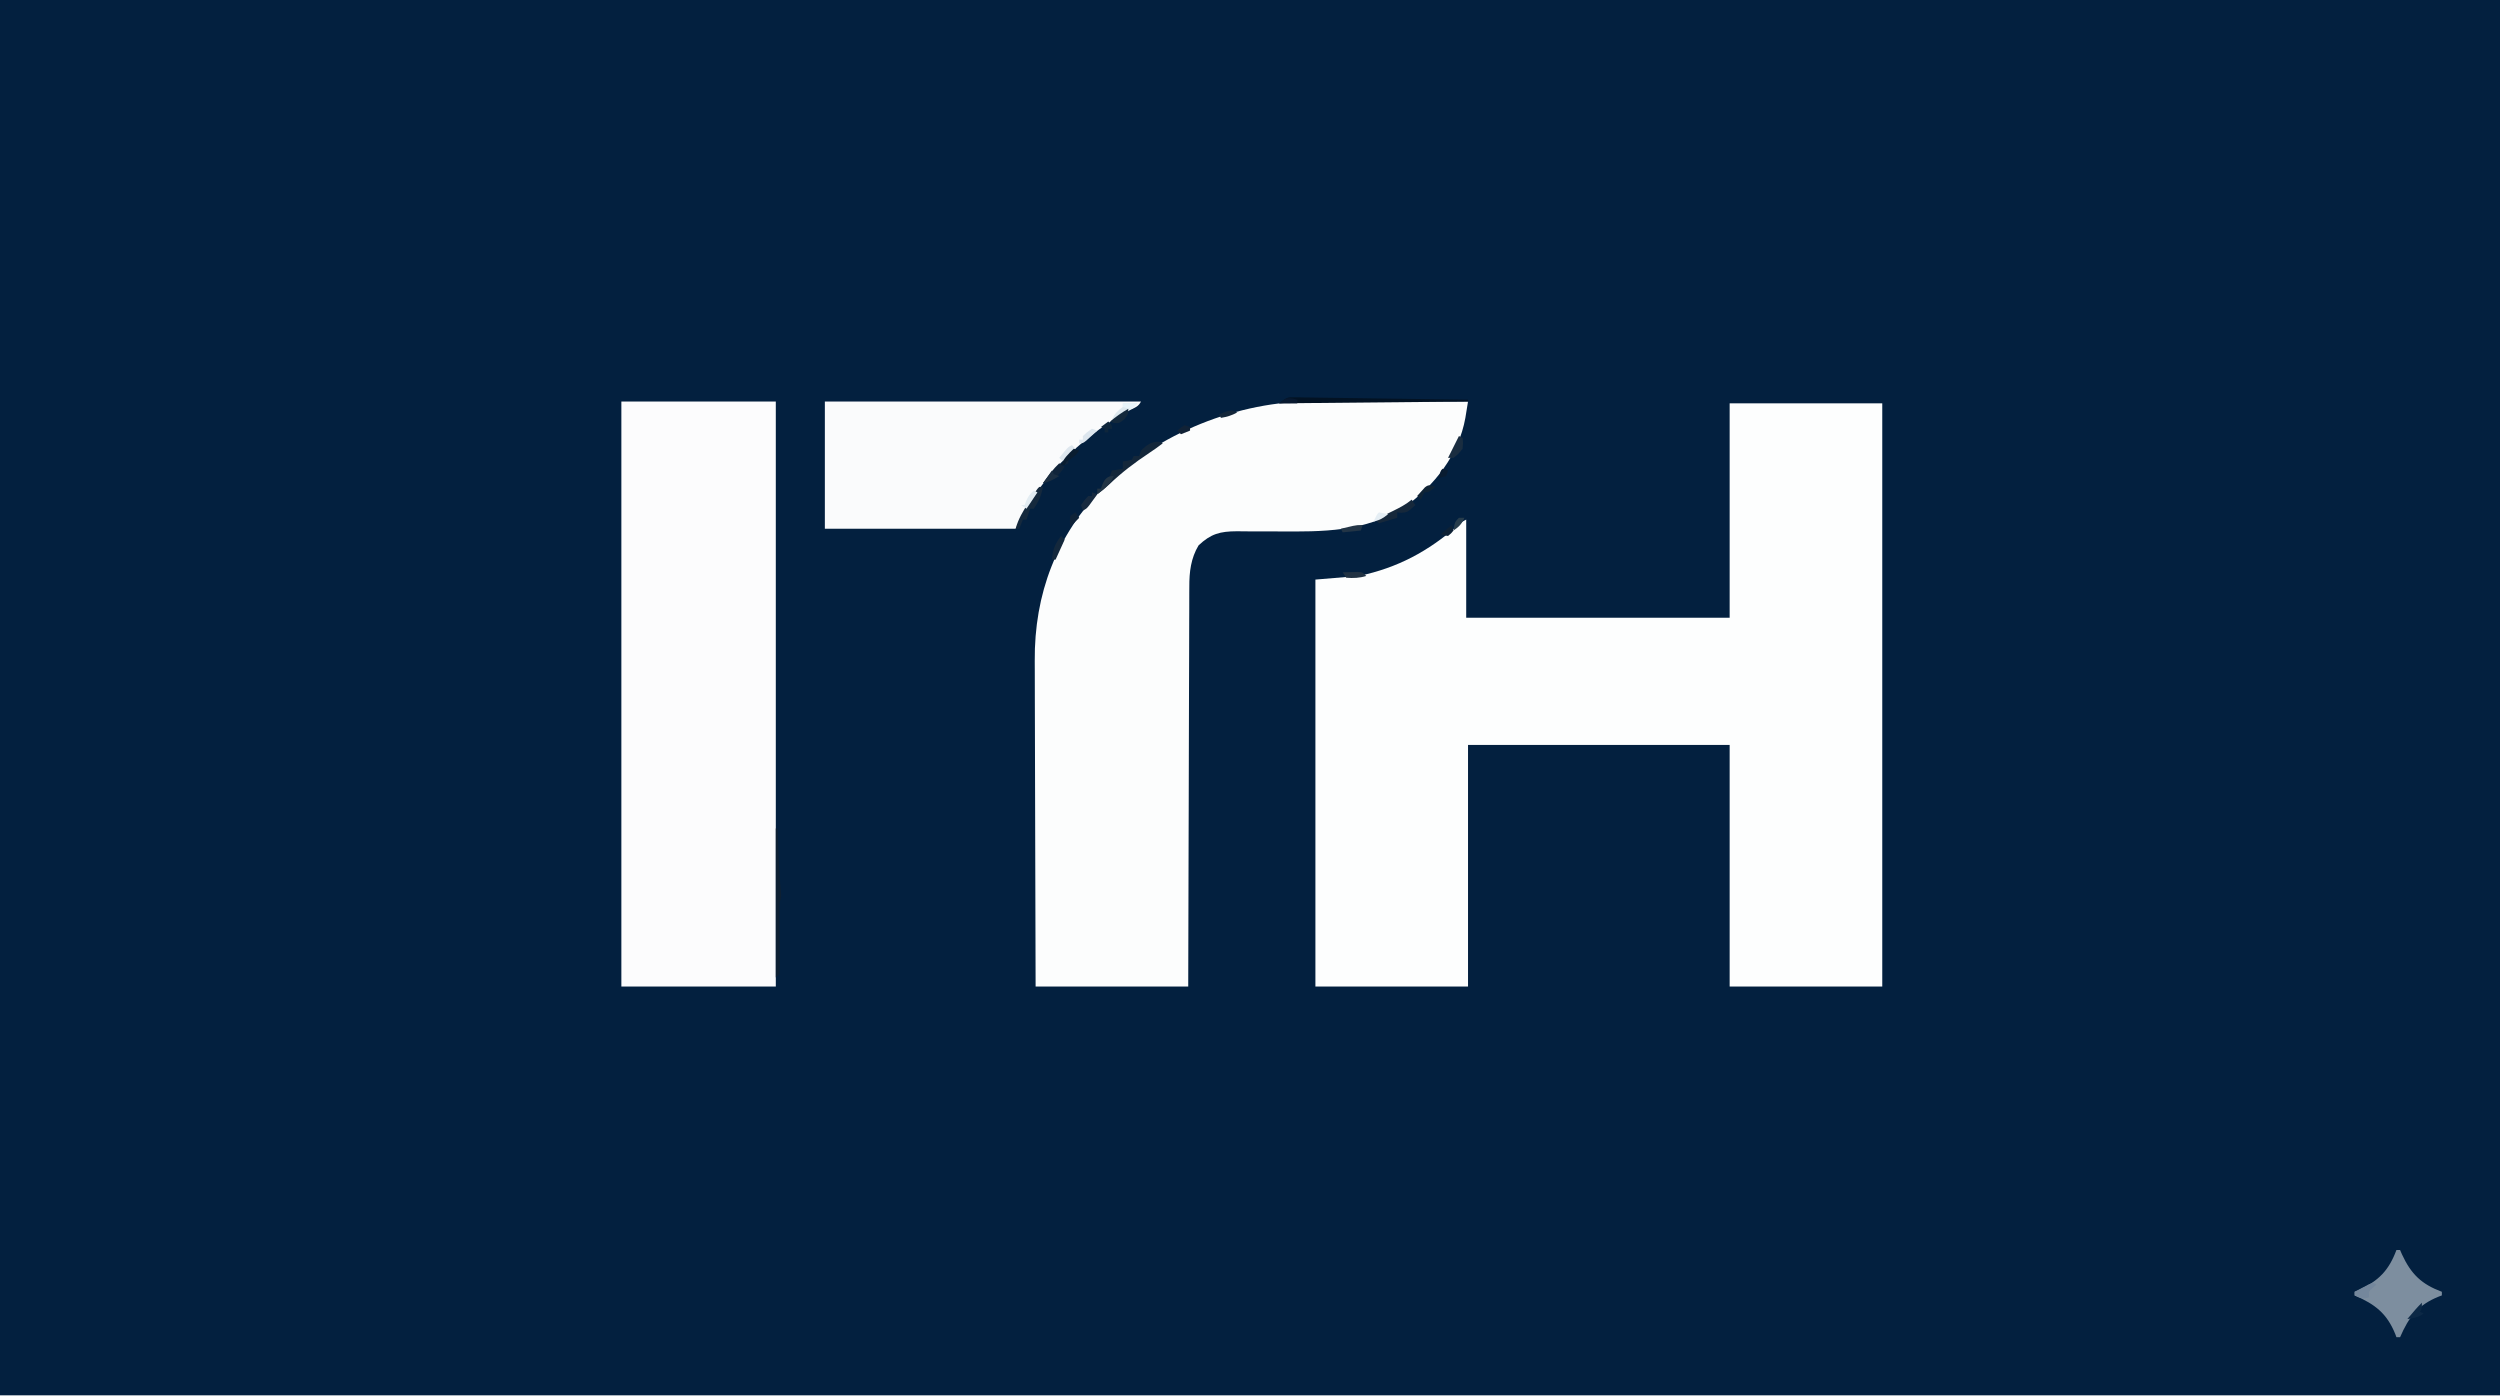
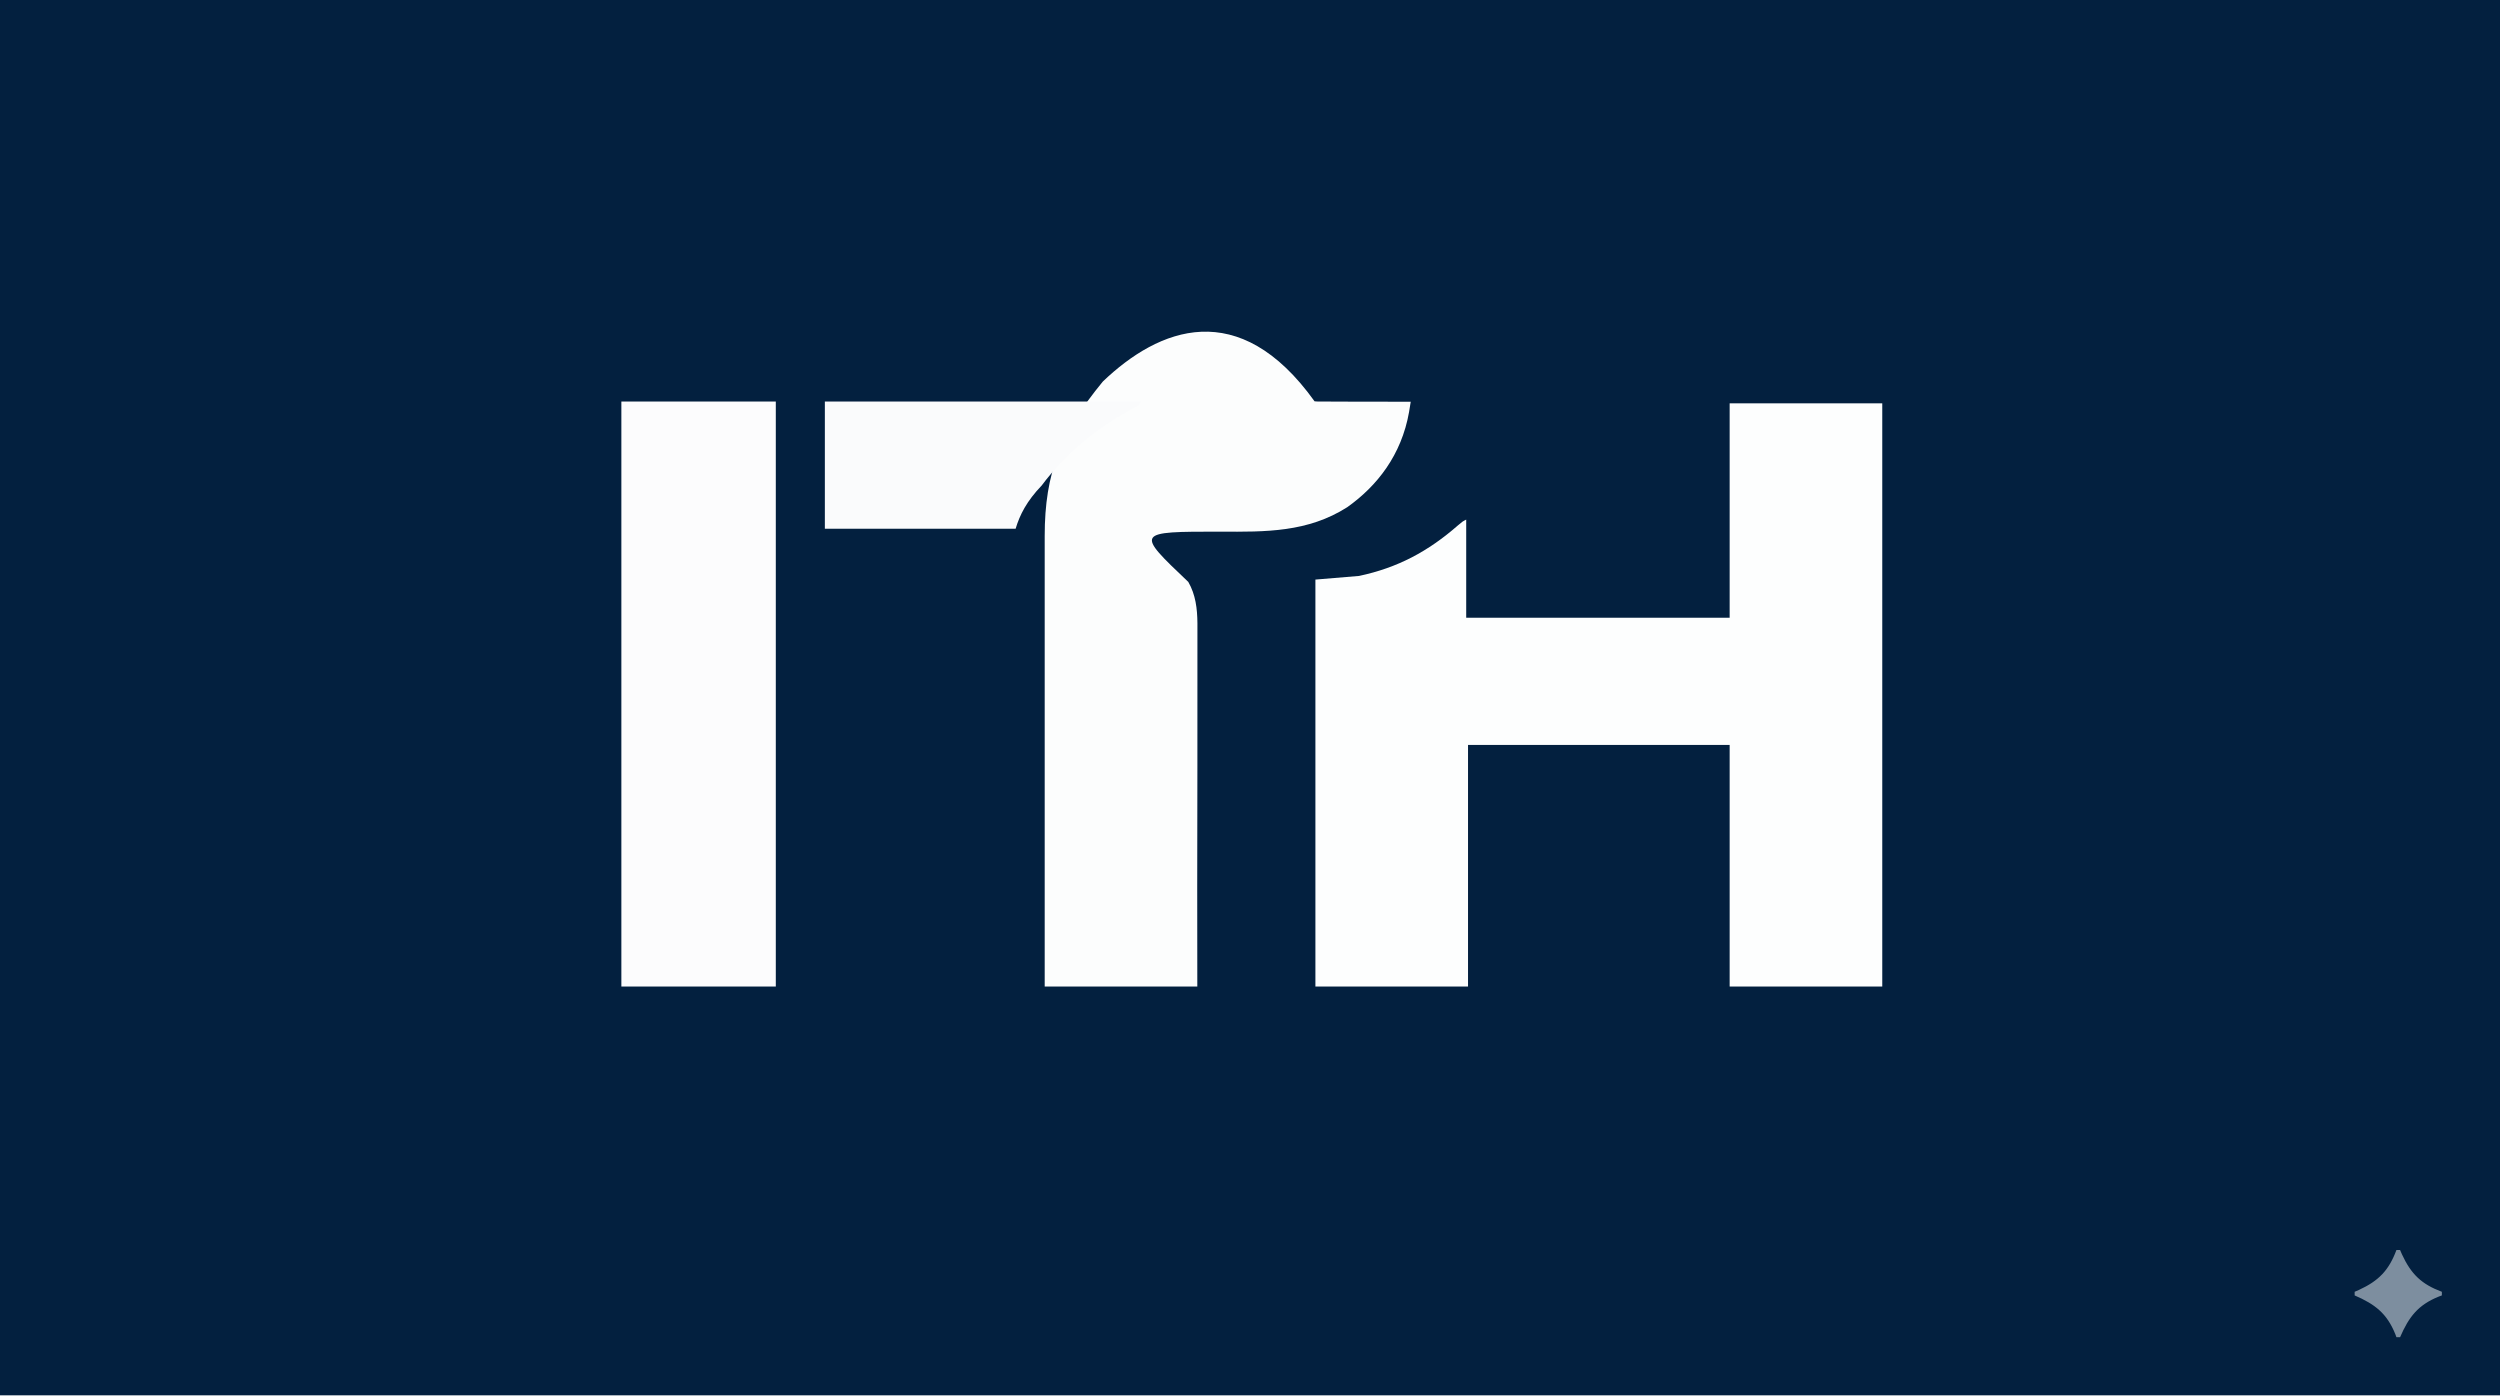
- <svg xmlns="http://www.w3.org/2000/svg" version="1.1" width="1376" height="768">
-   <path d="M0 0 C454.08 0 908.16 0 1376 0 C1376 253.44 1376 506.88 1376 768 C921.92 768 467.84 768 0 768 C0 514.56 0 261.12 0 0 Z " fill="#03203F" transform="translate(0,0)" />
-   <path d="M0 0 C27.72 0 55.44 0 84 0 C84 105.93 84 211.86 84 321 C56.28 321 28.56 321 0 321 C0 277.11 0 233.22 0 188 C-47.52 188 -95.04 188 -144 188 C-144 231.89 -144 275.78 -144 321 C-171.72 321 -199.44 321 -228 321 C-228 247.08 -228 173.16 -228 97 C-216.12 96.01 -216.12 96.01 -204 95 C-182.662 90.464 -165.975 81.504 -149.617 67.223 C-147 65 -147 65 -145 64 C-145 81.82 -145 99.64 -145 118 C-97.15 118 -49.3 118 0 118 C0 79.06 0 40.12 0 0 Z " fill="#FDFEFE" transform="translate(952,222)" />
-   <path d="M0 0 C1.377 -0 1.377 -0 2.782 -0 C5.79 0 8.798 0.008 11.807 0.016 C13.903 0.018 15.999 0.019 18.095 0.02 C23.592 0.024 29.09 0.034 34.587 0.045 C40.205 0.055 45.822 0.06 51.439 0.065 C62.447 0.075 73.455 0.092 84.463 0.114 C84.153 2.035 83.84 3.956 83.526 5.877 C83.352 6.947 83.178 8.017 82.999 9.12 C79.37 29.39 66.026 46.456 49.537 58.153 C27.803 72.016 4.571 71.778 -20.225 71.614 C-25.607 71.578 -30.988 71.559 -36.37 71.582 C-38.497 71.582 -40.623 71.553 -42.75 71.523 C-52.05 71.548 -57.143 72.957 -63.85 79.301 C-68.087 86.364 -68.981 93.958 -68.936 102.048 C-68.942 102.996 -68.949 103.943 -68.956 104.92 C-68.974 108.067 -68.972 111.214 -68.969 114.362 C-68.979 116.63 -68.989 118.897 -69 121.164 C-69.028 127.3 -69.037 133.436 -69.043 139.571 C-69.053 145.991 -69.079 152.41 -69.103 158.83 C-69.142 169.598 -69.17 180.366 -69.191 191.135 C-69.212 202.222 -69.239 213.309 -69.275 224.396 C-69.277 225.081 -69.279 225.765 -69.281 226.47 C-69.292 229.904 -69.304 233.337 -69.315 236.771 C-69.408 265.218 -69.477 293.666 -69.537 322.114 C-97.257 322.114 -124.977 322.114 -153.537 322.114 C-153.628 296.808 -153.701 271.502 -153.744 246.197 C-153.765 234.445 -153.793 222.693 -153.839 210.941 C-153.879 200.688 -153.905 190.436 -153.913 180.183 C-153.919 174.763 -153.931 169.343 -153.96 163.923 C-153.988 158.803 -153.995 153.683 -153.99 148.563 C-153.991 146.702 -153.998 144.84 -154.014 142.979 C-154.309 105.848 -141.991 73.689 -116.037 47.114 C-86.166 17.479 -42.093 -0.178 0 0 Z " fill="#FCFDFD" transform="translate(723.5371,220.8865)" />
-   <path d="M0 0 C28.05 0 56.1 0 85 0 C85 106.26 85 212.52 85 322 C56.95 322 28.9 322 0 322 C0 215.74 0 109.48 0 0 Z " fill="#FCFCFD" transform="translate(342,221)" />
-   <path d="M0 0 C57.42 0 114.84 0 174 0 C172.625 2.749 170.983 3.176 168.25 4.562 C149.54 14.57 132.077 29.183 119.375 46.188 C118.968 46.726 118.561 47.265 118.142 47.819 C113.064 54.857 109.302 62.352 105 70 C70.35 70 35.7 70 0 70 C0 46.9 0 23.8 0 0 Z " fill="#FAFBFC" transform="translate(454,221)" />
-   <path d="M0 0 C0.66 0 1.32 0 2 0 C2.51 1.178 2.51 1.178 3.031 2.379 C8.053 13.264 13.788 18.822 25 23 C25 23.66 25 24.32 25 25 C24.443 25.208 23.886 25.415 23.312 25.629 C11.888 30.241 6.854 36.802 2 48 C1.34 48 0.68 48 0 48 C-0.208 47.443 -0.415 46.886 -0.629 46.312 C-5.241 34.888 -11.802 29.854 -23 25 C-23 24.34 -23 23.68 -23 23 C-22.215 22.66 -21.43 22.319 -20.621 21.969 C-9.736 16.947 -4.178 11.212 0 0 Z " fill="#7D8E9F" transform="translate(1319,688)" />
-   <path d="M0 0 C0.33 0 0.66 0 1 0 C1.025 0.725 1.05 1.45 1.076 2.196 C1.193 5.548 1.315 8.899 1.438 12.25 C1.477 13.39 1.516 14.529 1.557 15.703 C1.802 22.354 2.21 28.945 2.899 35.565 C3 38 3 38 2 41 C1.938 43.927 1.932 46.829 1.973 49.754 C1.985 51.512 1.998 53.271 2.01 55.029 C2.035 57.803 2.063 60.577 2.096 63.351 C2.126 66.027 2.144 68.703 2.16 71.379 C2.174 72.212 2.187 73.046 2.201 73.904 C2.21 75.937 2.114 77.97 2 80 C1.01 80.99 1.01 80.99 0 82 C0 54.94 0 27.88 0 0 Z " fill="#0D2033" transform="translate(427,456)" />
-   <path d="M0 0 C1.27 0.006 1.27 0.006 2.566 0.013 C3.487 0.033 4.408 0.053 5.356 0.074 C6.332 0.083 7.308 0.093 8.314 0.102 C11.539 0.137 14.763 0.193 17.988 0.249 C20.225 0.277 22.461 0.303 24.697 0.329 C30.583 0.399 36.468 0.488 42.353 0.58 C48.359 0.672 54.365 0.745 60.371 0.821 C72.155 0.971 83.939 1.141 95.723 1.323 C95.723 1.653 95.723 1.983 95.723 2.323 C44.243 2.818 44.243 2.818 -8.277 3.323 C-3.777 -0.052 -3.777 -0.052 0 0 Z " fill="#021223" transform="translate(712.2774,218.6772)" />
-   <path d="M0 0 C1.021 0.402 1.021 0.402 2.062 0.812 C-0.361 2.692 -2.849 4.435 -5.406 6.125 C-13.356 11.406 -20.599 16.884 -27.484 23.5 C-29.555 25.452 -31.622 27.168 -33.938 28.812 C-33.938 27.823 -33.938 26.832 -33.938 25.812 C-33.278 25.812 -32.617 25.812 -31.938 25.812 C-31.669 25.029 -31.401 24.245 -31.125 23.438 C-29.938 20.812 -29.938 20.812 -26.938 18.812 C-26.608 17.823 -26.277 16.832 -25.938 15.812 C-23.957 15.482 -21.977 15.152 -19.938 14.812 C-19.938 13.492 -19.938 12.172 -19.938 10.812 C-19.133 10.689 -18.329 10.565 -17.5 10.438 C-16.654 10.231 -15.809 10.025 -14.938 9.812 C-14.607 9.152 -14.277 8.492 -13.938 7.812 C-12.947 7.812 -11.957 7.812 -10.938 7.812 C-10.607 6.822 -10.277 5.832 -9.938 4.812 C-6.921 1.861 -4.297 -0.274 0 0 Z " fill="#14273A" transform="translate(637.9375,243.1875)" />
-   <path d="M0 0 C0.66 0 1.32 0 2 0 C1.201 4.791 -0.317 7.975 -3 12 C-3.66 12 -4.32 12 -5 12 C-5.66 13.98 -6.32 15.96 -7 18 C-7.66 18 -8.32 18 -9 18 C-9.99 20.475 -9.99 20.475 -11 23 C-11.66 23 -12.32 23 -13 23 C-11.51 17.594 -8.938 13.352 -5.938 8.688 C-5.478 7.96 -5.018 7.232 -4.545 6.482 C-1.179 1.179 -1.179 1.179 0 0 Z " fill="#15293D" transform="translate(572,268)" />
-   <path d="M0 0 C0.66 0.99 1.32 1.98 2 3 C-2.308 6.938 -2.308 6.938 -5.812 7.25 C-6.534 7.168 -7.256 7.085 -8 7 C-8 7.99 -8 8.98 -8 10 C-12.95 11.485 -12.95 11.485 -18 13 C-18.66 12.34 -19.32 11.68 -20 11 C-18.891 10.457 -17.783 9.915 -16.641 9.355 C-15.177 8.633 -13.713 7.91 -12.25 7.188 C-11.52 6.831 -10.791 6.475 -10.039 6.107 C-6.441 4.325 -3.104 2.589 0 0 Z " fill="#16283B" transform="translate(777,275)" />
-   <path d="M0 0 C0 0.99 0 1.98 0 3 C-0.99 3.495 -0.99 3.495 -2 4 C-1.34 2.68 -0.68 1.36 0 0 Z M-5 3 C-4.01 3.66 -3.02 4.32 -2 5 C-5.643 10.03 -7.891 12.235 -14 14 C-13.066 12.727 -12.127 11.457 -11.188 10.188 C-10.665 9.48 -10.143 8.772 -9.605 8.043 C-8.169 6.215 -6.682 4.601 -5 3 Z " fill="#10243A" transform="translate(588,252)" />
-   <path d="M0 0 C0.66 0.33 1.32 0.66 2 1 C1.01 1.897 1.01 1.897 0 2.812 C-2.337 4.875 -2.337 4.875 -2 8 C-5.623 9.208 -6.641 8.543 -10 7 C-10 6.34 -10 5.68 -10 5 C-8.38 4.136 -6.754 3.284 -5.125 2.438 C-4.22 1.962 -3.315 1.486 -2.383 0.996 C-1.203 0.503 -1.203 0.503 0 0 Z " fill="#74879C" transform="translate(1306,706)" />
-   <path d="M0 0 C2.64 0 5.28 0 8 0 C3.705 3.741 -0.999 6.342 -6 9 C-4.461 5.63 -2.979 4.184 0 2 C0 1.34 0 0.68 0 0 Z " fill="#DDE8EE" transform="translate(618,222)" />
-   <path d="M0 0 C0.66 0.66 1.32 1.32 2 2 C0.35 5.63 -1.3 9.26 -3 13 C-3.66 13 -4.32 13 -5 13 C-4.55 7.375 -3.316 4.385 0 0 Z " fill="#14283C" transform="translate(584,295)" />
-   <path d="M0 0 C0.66 0.33 1.32 0.66 2 1 C2.312 3.688 2.312 3.688 2 7 C-0.312 9.875 -0.312 9.875 -3 12 C-3.99 12 -4.98 12 -6 12 C-4.02 8.04 -2.04 4.08 0 0 Z " fill="#1A2D40" transform="translate(803,240)" />
-   <path d="M0 0 C0 3 0 3 -2.188 5.75 C-5 8 -5 8 -7.812 7.812 C-8.895 7.41 -8.895 7.41 -10 7 C-6.803 4.351 -3.605 2.06 0 0 Z " fill="#13283B" transform="translate(621,225)" />
-   <path d="M0 0 C1.791 -0.054 3.583 -0.093 5.375 -0.125 C6.373 -0.148 7.37 -0.171 8.398 -0.195 C11 0 11 0 13 2 C9.31 3.181 5.851 3.285 2 3 C1.34 2.01 0.68 1.02 0 0 Z " fill="#213243" transform="translate(739,315)" />
-   <path d="M0 0 C0.99 0.33 1.98 0.66 3 1 C2.047 2.316 1.087 3.628 0.125 4.938 C-0.409 5.668 -0.942 6.399 -1.492 7.152 C-3 9 -3 9 -5 10 C-5.33 9.01 -5.66 8.02 -6 7 C-4.188 4.312 -4.188 4.312 -2 2 C-1.34 2 -0.68 2 0 2 C0 1.34 0 0.68 0 0 Z " fill="#172A3F" transform="translate(601,271)" />
-   <path d="M0 0 C-1.382 3.21 -2.924 5.049 -5.625 7.25 C-6.572 8.031 -6.572 8.031 -7.539 8.828 C-8.021 9.215 -8.503 9.602 -9 10 C-9 9.01 -9 8.02 -9 7 C-8.34 7 -7.68 7 -7 7 C-6.732 6.216 -6.464 5.433 -6.188 4.625 C-4.805 1.569 -3.533 0 0 0 Z " fill="#233545" transform="translate(613,262)" />
-   <path d="M0 0 C0 3 0 3 -1 5 C-0.34 5.33 0.32 5.66 1 6 C-2.188 8.125 -4.265 8.502 -8 9 C-7.043 7.874 -6.084 6.749 -5.125 5.625 C-4.591 4.999 -4.058 4.372 -3.508 3.727 C-2.386 2.442 -1.206 1.206 0 0 Z " fill="#0C2845" transform="translate(1333,717)" />
-   <path d="M0 0 C0.66 0.66 1.32 1.32 2 2 C-0.31 4.31 -2.62 6.62 -5 9 C-5.66 8.34 -6.32 7.68 -7 7 C-2.25 1.125 -2.25 1.125 0 0 Z " fill="#DEE7EE" transform="translate(590,245)" />
-   <path d="M0 0 C-0.33 0.99 -0.66 1.98 -1 3 C-4.3 3.33 -7.6 3.66 -11 4 C-11.33 3.34 -11.66 2.68 -12 2 C-10.563 1.663 -9.126 1.33 -7.688 1 C-6.887 0.814 -6.086 0.629 -5.262 0.438 C-3 0 -3 0 0 0 Z " fill="#233546" transform="translate(750,289)" />
-   <path d="M0 0 C0.99 0.33 1.98 0.66 3 1 C0.871 4.194 -0.768 5.094 -4 7 C-4.33 7.66 -4.66 8.32 -5 9 C-5.66 9 -6.32 9 -7 9 C-5.445 5.183 -2.964 2.808 0 0 Z " fill="#0A1D30" transform="translate(591,247)" />
-   <path d="M0 0 C0.66 0.99 1.32 1.98 2 3 C0.35 4.65 -1.3 6.3 -3 8 C-3.188 5.125 -3.188 5.125 -3 2 C-2.01 1.34 -1.02 0.68 0 0 Z " fill="#0F2338" transform="translate(592,282)" />
-   <path d="M0 0 C0.66 0.33 1.32 0.66 2 1 C0.02 3.97 -1.96 6.94 -4 10 C-4.99 9.34 -5.98 8.68 -7 8 C-6.34 8 -5.68 8 -5 8 C-4.732 7.237 -4.464 6.474 -4.188 5.688 C-3.056 3.126 -2.088 1.803 0 0 Z " fill="#E3ECF2" transform="translate(569,270)" />
-   <path d="M0 0 C0.593 0.226 1.186 0.451 1.797 0.684 C-1.953 3.684 -1.953 3.684 -4.203 3.684 C-4.863 5.004 -5.523 6.324 -6.203 7.684 C-6.863 7.024 -7.523 6.364 -8.203 5.684 C-7.303 4.648 -6.382 3.631 -5.453 2.621 C-4.687 1.768 -4.687 1.768 -3.906 0.898 C-2.203 -0.316 -2.203 -0.316 0 0 Z " fill="#0F2335" transform="translate(788.2031,267.3164)" />
-   <path d="M0 0 C0.33 0.66 0.66 1.32 1 2 C1.99 2.33 2.98 2.66 4 3 C0.877 4.995 -1.342 6.085 -5 7 C-3.35 4.69 -1.7 2.38 0 0 Z " fill="#1B2E41" transform="translate(579,259)" />
-   <path d="M0 0 C0.99 0.33 1.98 0.66 3 1 C1.714 2.173 0.421 3.338 -0.875 4.5 C-1.594 5.15 -2.314 5.799 -3.055 6.469 C-5 8 -5 8 -7 8 C-7 7.34 -7 6.68 -7 6 C-6.34 6 -5.68 6 -5 6 C-5 5.34 -5 4.68 -5 4 C-2.688 1.812 -2.688 1.812 0 0 Z " fill="#DDE6EE" transform="translate(601,236)" />
-   <path d="M0 0 C0.99 0 1.98 0 3 0 C1.607 3.367 0.021 4.986 -3 7 C-2.25 2.25 -2.25 2.25 0 0 Z " fill="#273C4B" transform="translate(803,285)" />
-   <path d="M0 0 C1.675 0.286 3.344 0.618 5 1 C2.378 3.154 0.356 4.401 -3 5 C-1.125 1.125 -1.125 1.125 0 0 Z " fill="#E5EEF4" transform="translate(759,282)" />
-   <path d="M0 0 C2 2 2 2 2 4 C1.34 4 0.68 4 0 4 C0 4.66 0 5.32 0 6 C-0.66 6 -1.32 6 -2 6 C-2 5.34 -2 4.68 -2 4 C-2.66 3.67 -3.32 3.34 -4 3 C-2.68 2.01 -1.36 1.02 0 0 Z " fill="#0F263B" transform="translate(610,232)" />
-   <path d="M0 0 C-2.967 1.648 -5.656 2.443 -9 3 C-9.33 2.34 -9.66 1.68 -10 1 C-3.714 -1.429 -3.714 -1.429 0 0 Z " fill="#14273A" transform="translate(681,227)" />
-   <path d="M0 0 C0.907 0.227 1.815 0.454 2.75 0.688 C2.75 1.347 2.75 2.007 2.75 2.688 C-0.55 2.688 -3.85 2.688 -7.25 2.688 C-3.25 -0.312 -3.25 -0.312 0 0 Z " fill="#07182F" transform="translate(711.25,219.3125)" />
-   <path d="M0 0 C0.33 0.99 0.66 1.98 1 3 C-0.25 4.562 -0.25 4.562 -2 6 C-4.188 5.688 -4.188 5.688 -6 5 C-4.02 3.35 -2.04 1.7 0 0 Z " fill="#0D2135" transform="translate(799,289)" />
-   <path d="M0 0 C0.99 0.33 1.98 0.66 3 1 C3 1.66 3 2.32 3 3 C1.35 3.66 -0.3 4.32 -2 5 C-2.66 4.34 -3.32 3.68 -4 3 C-2.188 1.438 -2.188 1.438 0 0 Z " fill="#112236" transform="translate(652,234)" />
-   <path d="M0 0 C0.99 0.33 1.98 0.66 3 1 C2.67 1.99 2.34 2.98 2 4 C-0.062 4.688 -0.062 4.688 -2 5 C-1.125 1.125 -1.125 1.125 0 0 Z " fill="#091C31" transform="translate(794,258)" />
-   <path d="M0 0 C2.64 0 5.28 0 8 0 C6.812 1.562 6.812 1.562 5 3 C2.312 2.688 2.312 2.688 0 2 C0 1.34 0 0.68 0 0 Z " fill="#E7F3F9" transform="translate(618,222)" />
+ <svg xmlns="http://www.w3.org/2000/svg" version="1.1" viewBox="0 0 1376 768" width="1376" height="768">
+   <path d="M0 0 C454.08 0 908.16 0 1376 0 C1376 253.44 1376 506.88 1376 768 C921.92 768 467.84 768 0 768 C0 514.56 0 261.12 0 0 Z " fill="#03203F" />
+   <path d="M952 222 C979.72 222 1007.44 222 1036 222 C1036 327.93 1036 433.86 1036 543 C1008.28 543 980.56 543 952 543 C952 499.11 952 455.22 952 410 C904.48 410 856.96 410 808 410 C808 453.89 808 497.78 808 543 C780.28 543 752.56 543 724 543 C724 469.08 724 395.16 724 319 C735.88 318.01 735.88 318.01 748 317 C769.338 312.464 786.025 303.504 802.383 289.223 C805 287 805 287 807 286 C807 303.82 807 321.64 807 340 C854.85 340 902.7 340 952 340 C952 301.06 952 262.12 952 222 Z " fill="#FDFEFE" />
+   <path d="M723.537 220.886 C725 221 725 221 727 221 C732.205 221.055 737.822 221.06 743.439 221.065 C754.447 221.075 765.455 221.092 776.463 221.114 C776.153 223.035 775.84 224.956 775.526 226.877 C771.37 250.39 758.026 267.456 741.537 279.153 C719.803 293.016 696.571 292.778 671.775 292.614 C624.895 292.614 624.895 292.614 654.047 320.301 C658.087 327.364 658.981 334.958 659.064 343.048 C659.028 369.3 659.037 395.436 659.043 421.571 C658.925 490.396 658.925 490.396 659 543 C631 543 603 543 575 543 C575 461 575 379 575 295 C575 260 584 238 607 210 C637.834 180.479 681.907 162.822 723.537 220.886 Z " fill="#FCFDFD" />
+   <path d="M342 221 C370.05 221 398.1 221 427 221 C427 327.26 427 433.52 427 543 C398.95 543 370.9 543 342 543 C342 436.74 342 330.48 342 221 Z " fill="#FCFCFD" />
+   <path d="M454 221 C511.42 221 568.84 221 628 221 C626.625 223.749 624.983 224.176 622.25 225.562 C603.54 235.57 586.077 250.183 573.375 267.188 C565.064 275.857 561.302 283.352 559 291 C524.35 291 489.7 291 454 291 C454 267.9 454 244.8 454 221 Z " fill="#FAFBFC" />
+   <path d="M1319 688 C1319.66 688 1320.32 688 1321 688 C1321.51 689.178 1321.51 689.178 1322.031 690.379 C1327.053 701.264 1332.788 706.822 1344 711 C1344 711.66 1344 712.32 1344 713 C1343.443 713.208 1342.886 713.415 1342.312 713.629 C1330.888 718.241 1325.854 724.802 1321 736 C1320.34 736 1319.68 736 1319 736 C1318.792 735.443 1318.585 734.886 1318.371 734.312 C1313.759 722.888 1307.198 717.854 1296 713 C1296 712.34 1296 711.68 1296 711 C1296.785 710.66 1297.57 710.319 1298.379 709.969 C1309.264 704.947 1314.822 699.212 1319 688 Z " fill="#7D8E9F" />
</svg>
